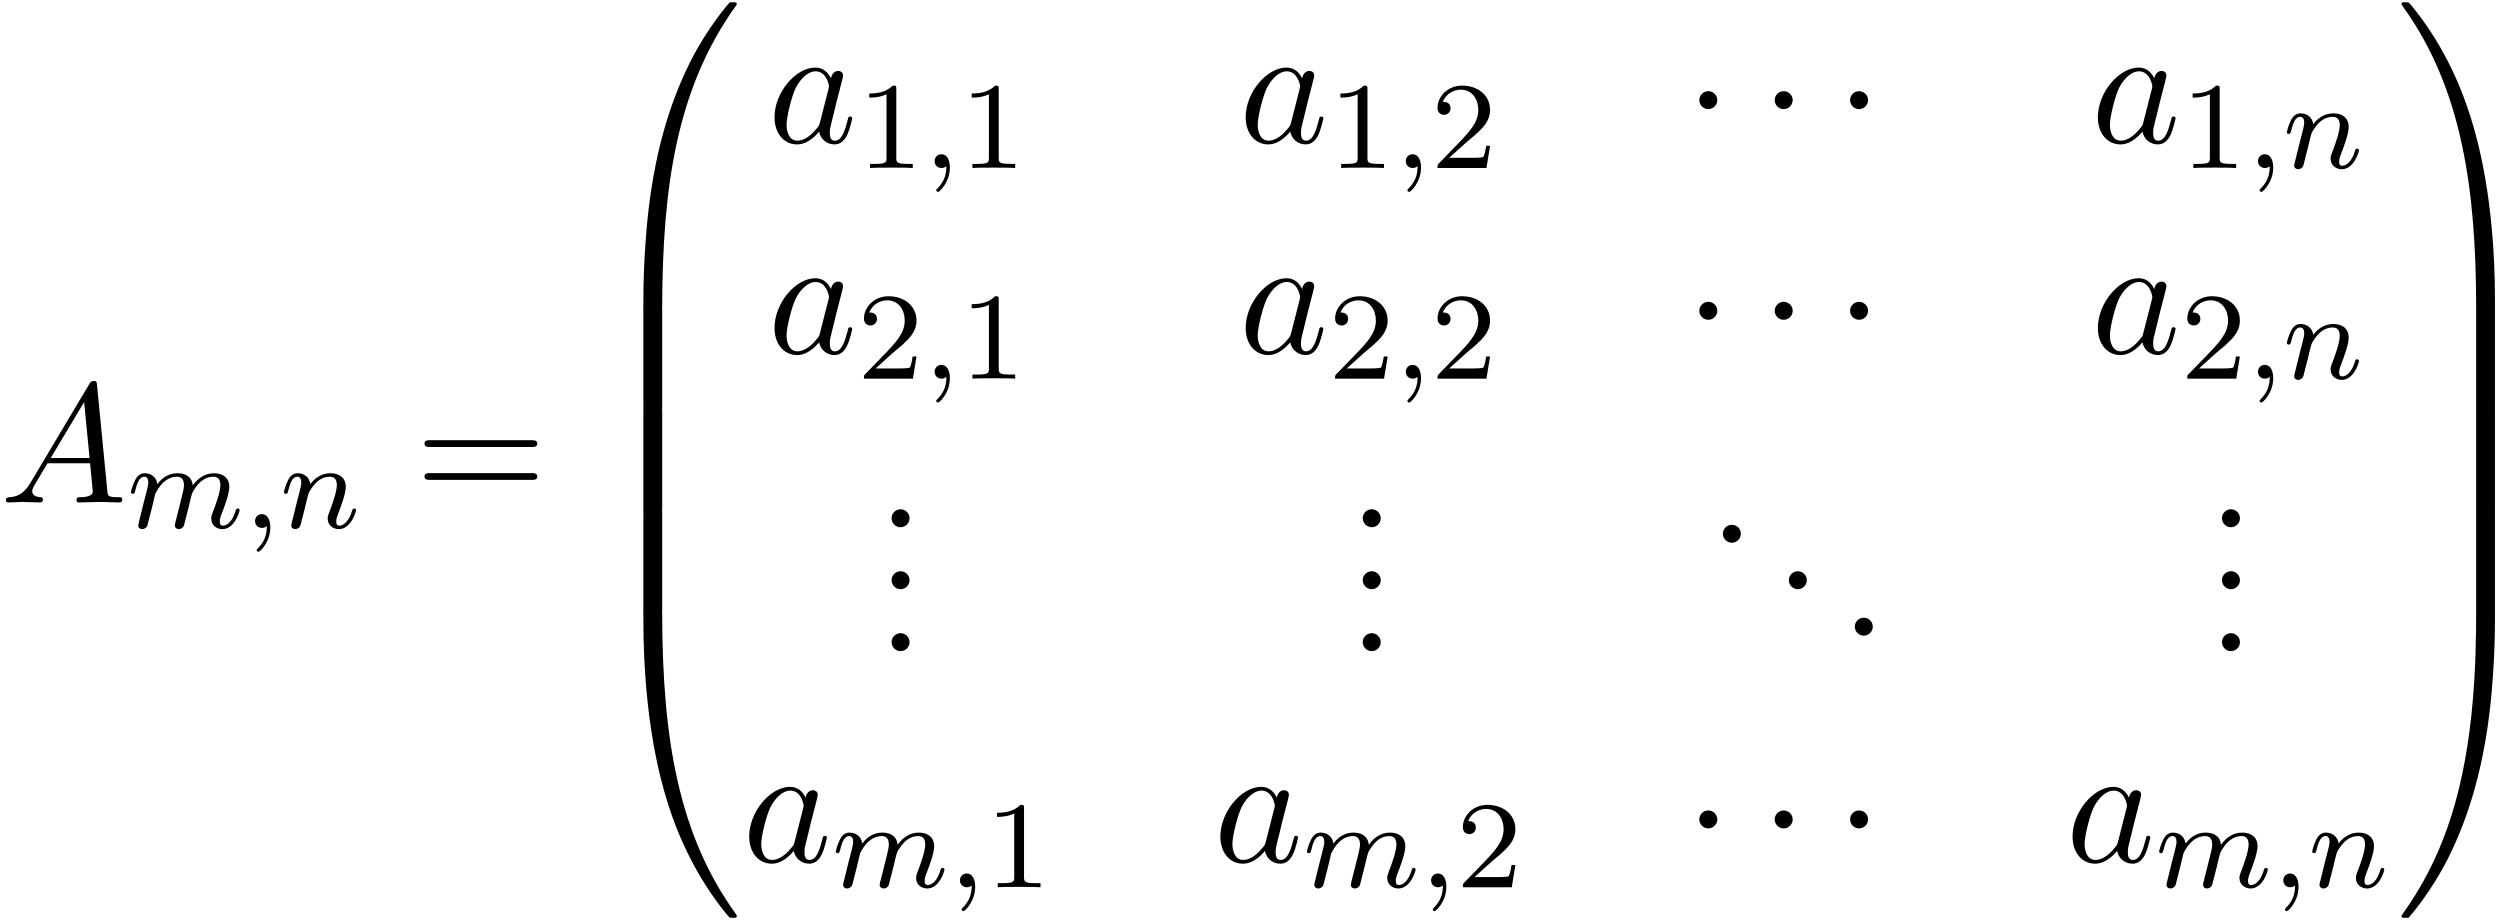
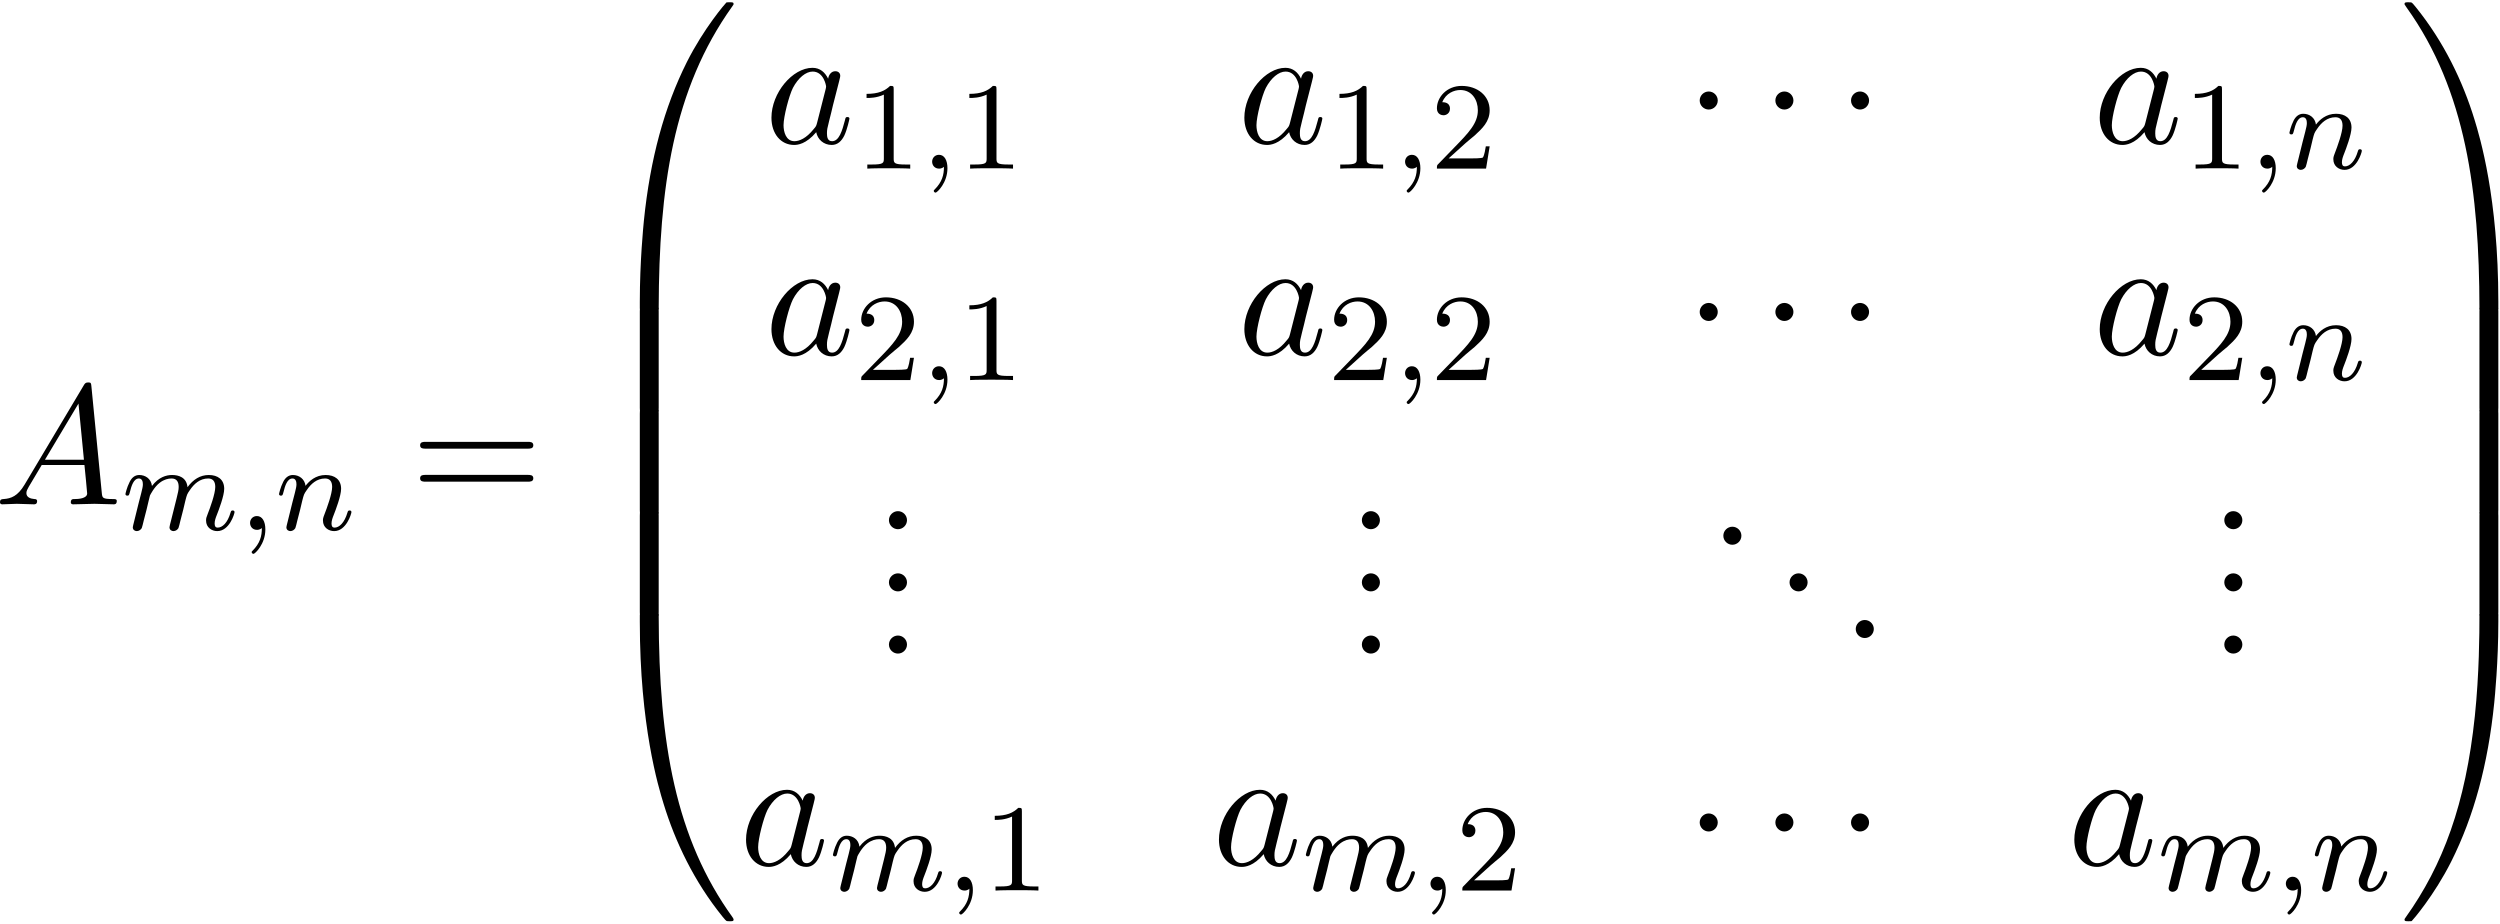
- <svg xmlns="http://www.w3.org/2000/svg" xmlns:xlink="http://www.w3.org/1999/xlink" width="269" height="99" viewBox="1872.02 1483.532 160.797 59.178">
+ <svg xmlns="http://www.w3.org/2000/svg" xmlns:xlink="http://www.w3.org/1999/xlink" width="268" height="99" viewBox="1872.402 1483.532 160.199 59.178">
  <defs>
    <path id="g1-1" d="M2.095-2.727C2.095-3.044 1.833-3.305 1.516-3.305S.938-3.044 .938-2.727S1.2-2.149 1.516-2.149S2.095-2.411 2.095-2.727Z" />
-     <path id="g2-59" d="M1.49-.12C1.49 .399 1.379 .853 .885 1.347C.853 1.371 .837 1.387 .837 1.427C.837 1.49 .901 1.538 .956 1.538C1.052 1.538 1.714 .909 1.714-.024C1.714-.534 1.522-.885 1.172-.885C.893-.885 .733-.662 .733-.446C.733-.223 .885 0 1.18 0C1.371 0 1.49-.112 1.49-.12Z" />
-     <path id="g2-109" d="M1.594-1.307C1.618-1.427 1.698-1.73 1.722-1.849C1.745-1.929 1.793-2.12 1.809-2.2C1.825-2.24 2.088-2.758 2.439-3.021C2.71-3.228 2.973-3.292 3.196-3.292C3.491-3.292 3.65-3.116 3.65-2.75C3.65-2.558 3.602-2.375 3.515-2.016C3.459-1.809 3.324-1.275 3.276-1.06L3.156-.582C3.116-.446 3.061-.207 3.061-.167C3.061 .016 3.212 .08 3.316 .08C3.459 .08 3.579-.016 3.634-.112C3.658-.159 3.722-.43 3.762-.598L3.945-1.307C3.969-1.427 4.049-1.73 4.073-1.849C4.184-2.279 4.184-2.287 4.368-2.55C4.631-2.941 5.005-3.292 5.539-3.292C5.826-3.292 5.994-3.124 5.994-2.75C5.994-2.311 5.659-1.395 5.507-1.012C5.428-.805 5.404-.749 5.404-.598C5.404-.143 5.778 .08 6.121 .08C6.902 .08 7.229-1.036 7.229-1.14C7.229-1.219 7.165-1.243 7.109-1.243C7.014-1.243 6.998-1.188 6.974-1.108C6.783-.446 6.448-.143 6.145-.143C6.017-.143 5.954-.223 5.954-.406S6.017-.765 6.097-.964C6.217-1.267 6.567-2.184 6.567-2.63C6.567-3.228 6.153-3.515 5.579-3.515C5.029-3.515 4.575-3.228 4.216-2.734C4.152-3.371 3.642-3.515 3.228-3.515C2.861-3.515 2.375-3.387 1.937-2.813C1.881-3.292 1.498-3.515 1.124-3.515C.845-3.515 .646-3.347 .51-3.076C.319-2.702 .239-2.311 .239-2.295C.239-2.224 .295-2.192 .359-2.192C.462-2.192 .47-2.224 .526-2.431C.622-2.821 .765-3.292 1.1-3.292C1.307-3.292 1.355-3.092 1.355-2.917C1.355-2.774 1.315-2.622 1.251-2.359C1.235-2.295 1.116-1.825 1.084-1.714L.789-.518C.757-.399 .709-.199 .709-.167C.709 .016 .861 .08 .964 .08C1.108 .08 1.227-.016 1.283-.112C1.307-.159 1.371-.43 1.411-.598L1.594-1.307Z" />
-     <path id="g2-110" d="M1.594-1.307C1.618-1.427 1.698-1.73 1.722-1.849C1.833-2.279 1.833-2.287 2.016-2.55C2.279-2.941 2.654-3.292 3.188-3.292C3.475-3.292 3.642-3.124 3.642-2.75C3.642-2.311 3.308-1.403 3.156-1.012C3.053-.749 3.053-.701 3.053-.598C3.053-.143 3.427 .08 3.77 .08C4.551 .08 4.878-1.036 4.878-1.14C4.878-1.219 4.814-1.243 4.758-1.243C4.663-1.243 4.647-1.188 4.623-1.108C4.431-.454 4.097-.143 3.794-.143C3.666-.143 3.602-.223 3.602-.406S3.666-.765 3.746-.964C3.866-1.267 4.216-2.184 4.216-2.63C4.216-3.228 3.802-3.515 3.228-3.515C2.582-3.515 2.168-3.124 1.937-2.821C1.881-3.26 1.53-3.515 1.124-3.515C.837-3.515 .638-3.332 .51-3.084C.319-2.71 .239-2.311 .239-2.295C.239-2.224 .295-2.192 .359-2.192C.462-2.192 .47-2.224 .526-2.431C.622-2.821 .765-3.292 1.1-3.292C1.307-3.292 1.355-3.092 1.355-2.917C1.355-2.774 1.315-2.622 1.251-2.359C1.235-2.295 1.116-1.825 1.084-1.714L.789-.518C.757-.399 .709-.199 .709-.167C.709 .016 .861 .08 .964 .08C1.108 .08 1.227-.016 1.283-.112C1.307-.159 1.371-.43 1.411-.598L1.594-1.307Z" />
-     <path id="g3-65" d="M1.953-1.255C1.516-.524 1.091-.371 .611-.338C.48-.327 .382-.327 .382-.12C.382-.055 .436 0 .524 0C.818 0 1.156-.033 1.462-.033C1.822-.033 2.204 0 2.553 0C2.618 0 2.76 0 2.76-.207C2.76-.327 2.662-.338 2.585-.338C2.335-.36 2.073-.447 2.073-.72C2.073-.851 2.138-.971 2.225-1.124L3.055-2.52H5.793C5.815-2.291 5.967-.807 5.967-.698C5.967-.371 5.4-.338 5.182-.338C5.029-.338 4.92-.338 4.92-.12C4.92 0 5.051 0 5.073 0C5.52 0 5.989-.033 6.436-.033C6.709-.033 7.396 0 7.669 0C7.735 0 7.865 0 7.865-.218C7.865-.338 7.756-.338 7.615-.338C6.938-.338 6.938-.415 6.905-.731L6.24-7.549C6.218-7.767 6.218-7.811 6.033-7.811C5.858-7.811 5.815-7.735 5.749-7.625L1.953-1.255ZM3.262-2.858L5.411-6.458L5.76-2.858H3.262Z" />
-     <path id="g3-97" d="M4.069-4.124C3.873-4.527 3.556-4.822 3.065-4.822C1.789-4.822 .436-3.218 .436-1.625C.436-.6 1.036 .12 1.887 .12C2.105 .12 2.651 .076 3.305-.698C3.393-.24 3.775 .12 4.298 .12C4.68 .12 4.931-.131 5.105-.48C5.291-.873 5.433-1.538 5.433-1.56C5.433-1.669 5.335-1.669 5.302-1.669C5.193-1.669 5.182-1.625 5.149-1.473C4.964-.764 4.767-.12 4.32-.12C4.025-.12 3.993-.404 3.993-.622C3.993-.862 4.015-.949 4.135-1.429C4.255-1.887 4.276-1.996 4.375-2.411L4.767-3.938C4.844-4.244 4.844-4.265 4.844-4.309C4.844-4.495 4.713-4.604 4.527-4.604C4.265-4.604 4.102-4.364 4.069-4.124ZM3.36-1.298C3.305-1.102 3.305-1.08 3.142-.895C2.662-.295 2.215-.12 1.909-.12C1.364-.12 1.211-.72 1.211-1.145C1.211-1.691 1.56-3.033 1.811-3.535C2.149-4.178 2.64-4.582 3.076-4.582C3.785-4.582 3.938-3.687 3.938-3.622S3.916-3.491 3.905-3.436L3.36-1.298Z" />
-     <path id="g5-46" d="M2.095-.578C2.095-.895 1.833-1.156 1.516-1.156S.938-.895 .938-.578S1.2 0 1.516 0S2.095-.262 2.095-.578Z" />
-     <path id="g5-61" d="M7.495-3.567C7.658-3.567 7.865-3.567 7.865-3.785S7.658-4.004 7.505-4.004H.971C.818-4.004 .611-4.004 .611-3.785S.818-3.567 .982-3.567H7.495ZM7.505-1.451C7.658-1.451 7.865-1.451 7.865-1.669S7.658-1.887 7.495-1.887H.982C.818-1.887 .611-1.887 .611-1.669S.818-1.451 .971-1.451H7.505Z" />
+     <path id="g4-49" d="M2.503-5.077C2.503-5.292 2.487-5.3 2.271-5.3C1.945-4.981 1.522-4.79 .765-4.79V-4.527C.98-4.527 1.411-4.527 1.873-4.742V-.654C1.873-.359 1.849-.263 1.092-.263H.813V0C1.14-.024 1.825-.024 2.184-.024S3.236-.024 3.563 0V-.263H3.284C2.527-.263 2.503-.359 2.503-.654V-5.077Z" />
+     <path id="g4-50" d="M2.248-1.626C2.375-1.745 2.71-2.008 2.837-2.12C3.332-2.574 3.802-3.013 3.802-3.738C3.802-4.686 3.005-5.3 2.008-5.3C1.052-5.3 .422-4.575 .422-3.866C.422-3.475 .733-3.419 .845-3.419C1.012-3.419 1.259-3.539 1.259-3.842C1.259-4.256 .861-4.256 .765-4.256C.996-4.838 1.53-5.037 1.921-5.037C2.662-5.037 3.045-4.407 3.045-3.738C3.045-2.909 2.463-2.303 1.522-1.339L.518-.303C.422-.215 .422-.199 .422 0H3.571L3.802-1.427H3.555C3.531-1.267 3.467-.869 3.371-.717C3.324-.654 2.718-.654 2.59-.654H1.172L2.248-1.626Z" />
    <path id="g0-48" d="M4.08 19.309C4.32 19.309 4.385 19.309 4.385 19.156C4.407 11.509 5.291 5.16 9.109-.175C9.185-.273 9.185-.295 9.185-.316C9.185-.425 9.109-.425 8.935-.425S8.738-.425 8.716-.404C8.673-.371 7.287 1.222 6.185 3.415C4.745 6.295 3.84 9.6 3.436 13.571C3.404 13.909 3.175 16.178 3.175 18.764V19.189C3.185 19.309 3.251 19.309 3.48 19.309H4.08Z" />
    <path id="g0-49" d="M6.36 18.764C6.36 12.098 5.171 8.193 4.833 7.091C4.091 4.669 2.88 2.116 1.058-.131C.895-.327 .851-.382 .807-.404C.785-.415 .775-.425 .6-.425C.436-.425 .349-.425 .349-.316C.349-.295 .349-.273 .491-.076C4.287 5.225 5.138 11.771 5.149 19.156C5.149 19.309 5.215 19.309 5.455 19.309H6.055C6.284 19.309 6.349 19.309 6.36 19.189V18.764Z" />
    <path id="g0-64" d="M3.48-.545C3.251-.545 3.185-.545 3.175-.425V0C3.175 6.665 4.364 10.571 4.702 11.673C5.444 14.095 6.655 16.647 8.476 18.895C8.64 19.091 8.684 19.145 8.727 19.167C8.749 19.178 8.76 19.189 8.935 19.189S9.185 19.189 9.185 19.08C9.185 19.058 9.185 19.036 9.12 18.938C5.487 13.898 4.396 7.833 4.385-.393C4.385-.545 4.32-.545 4.08-.545H3.48Z" />
    <path id="g0-65" d="M6.36-.425C6.349-.545 6.284-.545 6.055-.545H5.455C5.215-.545 5.149-.545 5.149-.393C5.149 .731 5.138 3.327 4.855 6.044C4.265 11.684 2.815 15.589 .425 18.938C.349 19.036 .349 19.058 .349 19.08C.349 19.189 .436 19.189 .6 19.189C.775 19.189 .796 19.189 .818 19.167C.862 19.135 2.247 17.542 3.349 15.349C4.789 12.469 5.695 9.164 6.098 5.193C6.131 4.855 6.36 2.585 6.36 0V-.425Z" />
    <path id="g0-66" d="M4.385 .185C4.385-.098 4.375-.109 4.08-.109H3.48C3.185-.109 3.175-.098 3.175 .185V6.36C3.175 6.644 3.185 6.655 3.48 6.655H4.08C4.375 6.655 4.385 6.644 4.385 6.36V.185Z" />
    <path id="g0-67" d="M6.36 .185C6.36-.098 6.349-.109 6.055-.109H5.455C5.16-.109 5.149-.098 5.149 .185V6.36C5.149 6.644 5.16 6.655 5.455 6.655H6.055C6.349 6.655 6.36 6.644 6.36 6.36V.185Z" />
-     <path id="g4-49" d="M2.503-5.077C2.503-5.292 2.487-5.3 2.271-5.3C1.945-4.981 1.522-4.79 .765-4.79V-4.527C.98-4.527 1.411-4.527 1.873-4.742V-.654C1.873-.359 1.849-.263 1.092-.263H.813V0C1.14-.024 1.825-.024 2.184-.024S3.236-.024 3.563 0V-.263H3.284C2.527-.263 2.503-.359 2.503-.654V-5.077Z" />
-     <path id="g4-50" d="M2.248-1.626C2.375-1.745 2.71-2.008 2.837-2.12C3.332-2.574 3.802-3.013 3.802-3.738C3.802-4.686 3.005-5.3 2.008-5.3C1.052-5.3 .422-4.575 .422-3.866C.422-3.475 .733-3.419 .845-3.419C1.012-3.419 1.259-3.539 1.259-3.842C1.259-4.256 .861-4.256 .765-4.256C.996-4.838 1.53-5.037 1.921-5.037C2.662-5.037 3.045-4.407 3.045-3.738C3.045-2.909 2.463-2.303 1.522-1.339L.518-.303C.422-.215 .422-.199 .422 0H3.571L3.802-1.427H3.555C3.531-1.267 3.467-.869 3.371-.717C3.324-.654 2.718-.654 2.59-.654H1.172L2.248-1.626Z" />
+     <path id="g5-46" d="M2.095-.578C2.095-.895 1.833-1.156 1.516-1.156S.938-.895 .938-.578S1.2 0 1.516 0S2.095-.262 2.095-.578Z" />
+     <path id="g5-61" d="M7.495-3.567C7.658-3.567 7.865-3.567 7.865-3.785S7.658-4.004 7.505-4.004H.971C.818-4.004 .611-4.004 .611-3.785S.818-3.567 .982-3.567H7.495ZM7.505-1.451C7.658-1.451 7.865-1.451 7.865-1.669S7.658-1.887 7.495-1.887H.982C.818-1.887 .611-1.887 .611-1.669S.818-1.451 .971-1.451H7.505Z" />
+     <path id="g2-59" d="M1.49-.12C1.49 .399 1.379 .853 .885 1.347C.853 1.371 .837 1.387 .837 1.427C.837 1.49 .901 1.538 .956 1.538C1.052 1.538 1.714 .909 1.714-.024C1.714-.534 1.522-.885 1.172-.885C.893-.885 .733-.662 .733-.446C.733-.223 .885 0 1.18 0C1.371 0 1.49-.112 1.49-.12Z" />
+     <path id="g2-109" d="M1.594-1.307C1.618-1.427 1.698-1.73 1.722-1.849C1.745-1.929 1.793-2.12 1.809-2.2C1.825-2.24 2.088-2.758 2.439-3.021C2.71-3.228 2.973-3.292 3.196-3.292C3.491-3.292 3.65-3.116 3.65-2.75C3.65-2.558 3.602-2.375 3.515-2.016C3.459-1.809 3.324-1.275 3.276-1.06L3.156-.582C3.116-.446 3.061-.207 3.061-.167C3.061 .016 3.212 .08 3.316 .08C3.459 .08 3.579-.016 3.634-.112C3.658-.159 3.722-.43 3.762-.598L3.945-1.307C3.969-1.427 4.049-1.73 4.073-1.849C4.184-2.279 4.184-2.287 4.368-2.55C4.631-2.941 5.005-3.292 5.539-3.292C5.826-3.292 5.994-3.124 5.994-2.75C5.994-2.311 5.659-1.395 5.507-1.012C5.428-.805 5.404-.749 5.404-.598C5.404-.143 5.778 .08 6.121 .08C6.902 .08 7.229-1.036 7.229-1.14C7.229-1.219 7.165-1.243 7.109-1.243C7.014-1.243 6.998-1.188 6.974-1.108C6.783-.446 6.448-.143 6.145-.143C6.017-.143 5.954-.223 5.954-.406S6.017-.765 6.097-.964C6.217-1.267 6.567-2.184 6.567-2.63C6.567-3.228 6.153-3.515 5.579-3.515C5.029-3.515 4.575-3.228 4.216-2.734C4.152-3.371 3.642-3.515 3.228-3.515C2.861-3.515 2.375-3.387 1.937-2.813C1.881-3.292 1.498-3.515 1.124-3.515C.845-3.515 .646-3.347 .51-3.076C.319-2.702 .239-2.311 .239-2.295C.239-2.224 .295-2.192 .359-2.192C.462-2.192 .47-2.224 .526-2.431C.622-2.821 .765-3.292 1.1-3.292C1.307-3.292 1.355-3.092 1.355-2.917C1.355-2.774 1.315-2.622 1.251-2.359C1.235-2.295 1.116-1.825 1.084-1.714L.789-.518C.757-.399 .709-.199 .709-.167C.709 .016 .861 .08 .964 .08C1.108 .08 1.227-.016 1.283-.112C1.307-.159 1.371-.43 1.411-.598L1.594-1.307Z" />
+     <path id="g2-110" d="M1.594-1.307C1.618-1.427 1.698-1.73 1.722-1.849C1.833-2.279 1.833-2.287 2.016-2.55C2.279-2.941 2.654-3.292 3.188-3.292C3.475-3.292 3.642-3.124 3.642-2.75C3.642-2.311 3.308-1.403 3.156-1.012C3.053-.749 3.053-.701 3.053-.598C3.053-.143 3.427 .08 3.77 .08C4.551 .08 4.878-1.036 4.878-1.14C4.878-1.219 4.814-1.243 4.758-1.243C4.663-1.243 4.647-1.188 4.623-1.108C4.431-.454 4.097-.143 3.794-.143C3.666-.143 3.602-.223 3.602-.406S3.666-.765 3.746-.964C3.866-1.267 4.216-2.184 4.216-2.63C4.216-3.228 3.802-3.515 3.228-3.515C2.582-3.515 2.168-3.124 1.937-2.821C1.881-3.26 1.53-3.515 1.124-3.515C.837-3.515 .638-3.332 .51-3.084C.319-2.71 .239-2.311 .239-2.295C.239-2.224 .295-2.192 .359-2.192C.462-2.192 .47-2.224 .526-2.431C.622-2.821 .765-3.292 1.1-3.292C1.307-3.292 1.355-3.092 1.355-2.917C1.355-2.774 1.315-2.622 1.251-2.359C1.235-2.295 1.116-1.825 1.084-1.714L.789-.518C.757-.399 .709-.199 .709-.167C.709 .016 .861 .08 .964 .08C1.108 .08 1.227-.016 1.283-.112C1.307-.159 1.371-.43 1.411-.598L1.594-1.307Z" />
+     <path id="g3-65" d="M1.953-1.255C1.516-.524 1.091-.371 .611-.338C.48-.327 .382-.327 .382-.12C.382-.055 .436 0 .524 0C.818 0 1.156-.033 1.462-.033C1.822-.033 2.204 0 2.553 0C2.618 0 2.76 0 2.76-.207C2.76-.327 2.662-.338 2.585-.338C2.335-.36 2.073-.447 2.073-.72C2.073-.851 2.138-.971 2.225-1.124L3.055-2.52H5.793C5.815-2.291 5.967-.807 5.967-.698C5.967-.371 5.4-.338 5.182-.338C5.029-.338 4.92-.338 4.92-.12C4.92 0 5.051 0 5.073 0C5.52 0 5.989-.033 6.436-.033C6.709-.033 7.396 0 7.669 0C7.735 0 7.865 0 7.865-.218C7.865-.338 7.756-.338 7.615-.338C6.938-.338 6.938-.415 6.905-.731L6.24-7.549C6.218-7.767 6.218-7.811 6.033-7.811C5.858-7.811 5.815-7.735 5.749-7.625L1.953-1.255ZM3.262-2.858L5.411-6.458L5.76-2.858H3.262Z" />
+     <path id="g3-97" d="M4.069-4.124C3.873-4.527 3.556-4.822 3.065-4.822C1.789-4.822 .436-3.218 .436-1.625C.436-.6 1.036 .12 1.887 .12C2.105 .12 2.651 .076 3.305-.698C3.393-.24 3.775 .12 4.298 .12C4.68 .12 4.931-.131 5.105-.48C5.291-.873 5.433-1.538 5.433-1.56C5.433-1.669 5.335-1.669 5.302-1.669C5.193-1.669 5.182-1.625 5.149-1.473C4.964-.764 4.767-.12 4.32-.12C4.025-.12 3.993-.404 3.993-.622C3.993-.862 4.015-.949 4.135-1.429C4.255-1.887 4.276-1.996 4.375-2.411L4.767-3.938C4.844-4.244 4.844-4.265 4.844-4.309C4.844-4.495 4.713-4.604 4.527-4.604C4.265-4.604 4.102-4.364 4.069-4.124ZM3.36-1.298C3.305-1.102 3.305-1.08 3.142-.895C2.662-.295 2.215-.12 1.909-.12C1.364-.12 1.211-.72 1.211-1.145C1.211-1.691 1.56-3.033 1.811-3.535C2.149-4.178 2.64-4.582 3.076-4.582C3.785-4.582 3.938-3.687 3.938-3.622S3.916-3.491 3.905-3.436L3.36-1.298Z" />
  </defs>
  <g id="page1">
    <use x="1872.02" y="1515.849" xlink:href="#g3-65" />
    <use x="1880.202" y="1517.485" xlink:href="#g2-109" />
    <use x="1887.692" y="1517.485" xlink:href="#g2-59" />
    <use x="1890.044" y="1517.485" xlink:href="#g2-110" />
    <use x="1898.711" y="1515.849" xlink:href="#g5-61" />
    <use x="1910.226" y="1484.103" xlink:href="#g0-48" />
    <use x="1910.226" y="1503.303" xlink:href="#g0-66" />
    <use x="1910.226" y="1509.849" xlink:href="#g0-66" />
    <use x="1910.226" y="1516.394" xlink:href="#g0-66" />
    <use x="1910.226" y="1523.376" xlink:href="#g0-64" />
    <use x="1921.4" y="1492.7" xlink:href="#g3-97" />
    <use x="1927.166" y="1494.337" xlink:href="#g4-49" />
    <use x="1931.4" y="1494.337" xlink:href="#g2-59" />
    <use x="1933.753" y="1494.337" xlink:href="#g4-49" />
    <use x="1951.704" y="1492.7" xlink:href="#g3-97" />
    <use x="1957.47" y="1494.337" xlink:href="#g4-49" />
    <use x="1961.705" y="1494.337" xlink:href="#g2-59" />
    <use x="1964.057" y="1494.337" xlink:href="#g4-50" />
    <use x="1980.38" y="1492.7" xlink:href="#g1-1" />
    <use x="1985.229" y="1492.7" xlink:href="#g1-1" />
    <use x="1990.077" y="1492.7" xlink:href="#g1-1" />
    <use x="2006.516" y="1492.7" xlink:href="#g3-97" />
    <use x="2012.283" y="1494.337" xlink:href="#g4-49" />
    <use x="2016.517" y="1494.337" xlink:href="#g2-59" />
    <use x="2018.869" y="1494.337" xlink:href="#g2-110" />
    <use x="1921.4" y="1506.249" xlink:href="#g3-97" />
    <use x="1927.166" y="1507.886" xlink:href="#g4-50" />
    <use x="1931.4" y="1507.886" xlink:href="#g2-59" />
    <use x="1933.753" y="1507.886" xlink:href="#g4-49" />
    <use x="1951.704" y="1506.249" xlink:href="#g3-97" />
    <use x="1957.47" y="1507.886" xlink:href="#g4-50" />
    <use x="1961.705" y="1507.886" xlink:href="#g2-59" />
    <use x="1964.057" y="1507.886" xlink:href="#g4-50" />
    <use x="1980.38" y="1506.249" xlink:href="#g1-1" />
    <use x="1985.229" y="1506.249" xlink:href="#g1-1" />
    <use x="1990.077" y="1506.249" xlink:href="#g1-1" />
    <use x="2006.516" y="1506.249" xlink:href="#g3-97" />
    <use x="2012.283" y="1507.886" xlink:href="#g4-50" />
    <use x="2016.517" y="1507.886" xlink:href="#g2-59" />
    <use x="2018.869" y="1507.886" xlink:href="#g2-110" />
    <use x="1928.427" y="1517.443" xlink:href="#g5-46" />
    <use x="1928.427" y="1521.428" xlink:href="#g5-46" />
    <use x="1928.427" y="1525.413" xlink:href="#g5-46" />
    <use x="1958.732" y="1517.443" xlink:href="#g5-46" />
    <use x="1958.732" y="1521.428" xlink:href="#g5-46" />
    <use x="1958.732" y="1525.413" xlink:href="#g5-46" />
    <use x="1981.895" y="1518.44" xlink:href="#g5-46" />
    <use x="1986.138" y="1521.428" xlink:href="#g5-46" />
    <use x="1990.38" y="1524.417" xlink:href="#g5-46" />
    <use x="2013.996" y="1517.443" xlink:href="#g5-46" />
    <use x="2013.996" y="1521.428" xlink:href="#g5-46" />
    <use x="2013.996" y="1525.413" xlink:href="#g5-46" />
    <use x="1919.772" y="1538.963" xlink:href="#g3-97" />
    <use x="1925.538" y="1540.599" xlink:href="#g2-109" />
    <use x="1933.029" y="1540.599" xlink:href="#g2-59" />
    <use x="1935.381" y="1540.599" xlink:href="#g4-49" />
    <use x="1950.076" y="1538.963" xlink:href="#g3-97" />
    <use x="1955.842" y="1540.599" xlink:href="#g2-109" />
    <use x="1963.333" y="1540.599" xlink:href="#g2-59" />
    <use x="1965.685" y="1540.599" xlink:href="#g4-50" />
    <use x="1980.38" y="1538.963" xlink:href="#g1-1" />
    <use x="1985.229" y="1538.963" xlink:href="#g1-1" />
    <use x="1990.077" y="1538.963" xlink:href="#g1-1" />
    <use x="2004.888" y="1538.963" xlink:href="#g3-97" />
    <use x="2010.655" y="1540.599" xlink:href="#g2-109" />
    <use x="2018.145" y="1540.599" xlink:href="#g2-59" />
    <use x="2020.497" y="1540.599" xlink:href="#g2-110" />
    <use x="2026.134" y="1484.103" xlink:href="#g0-49" />
    <use x="2026.134" y="1503.303" xlink:href="#g0-67" />
    <use x="2026.134" y="1509.849" xlink:href="#g0-67" />
    <use x="2026.134" y="1516.394" xlink:href="#g0-67" />
    <use x="2026.134" y="1523.376" xlink:href="#g0-65" />
  </g>
</svg>
